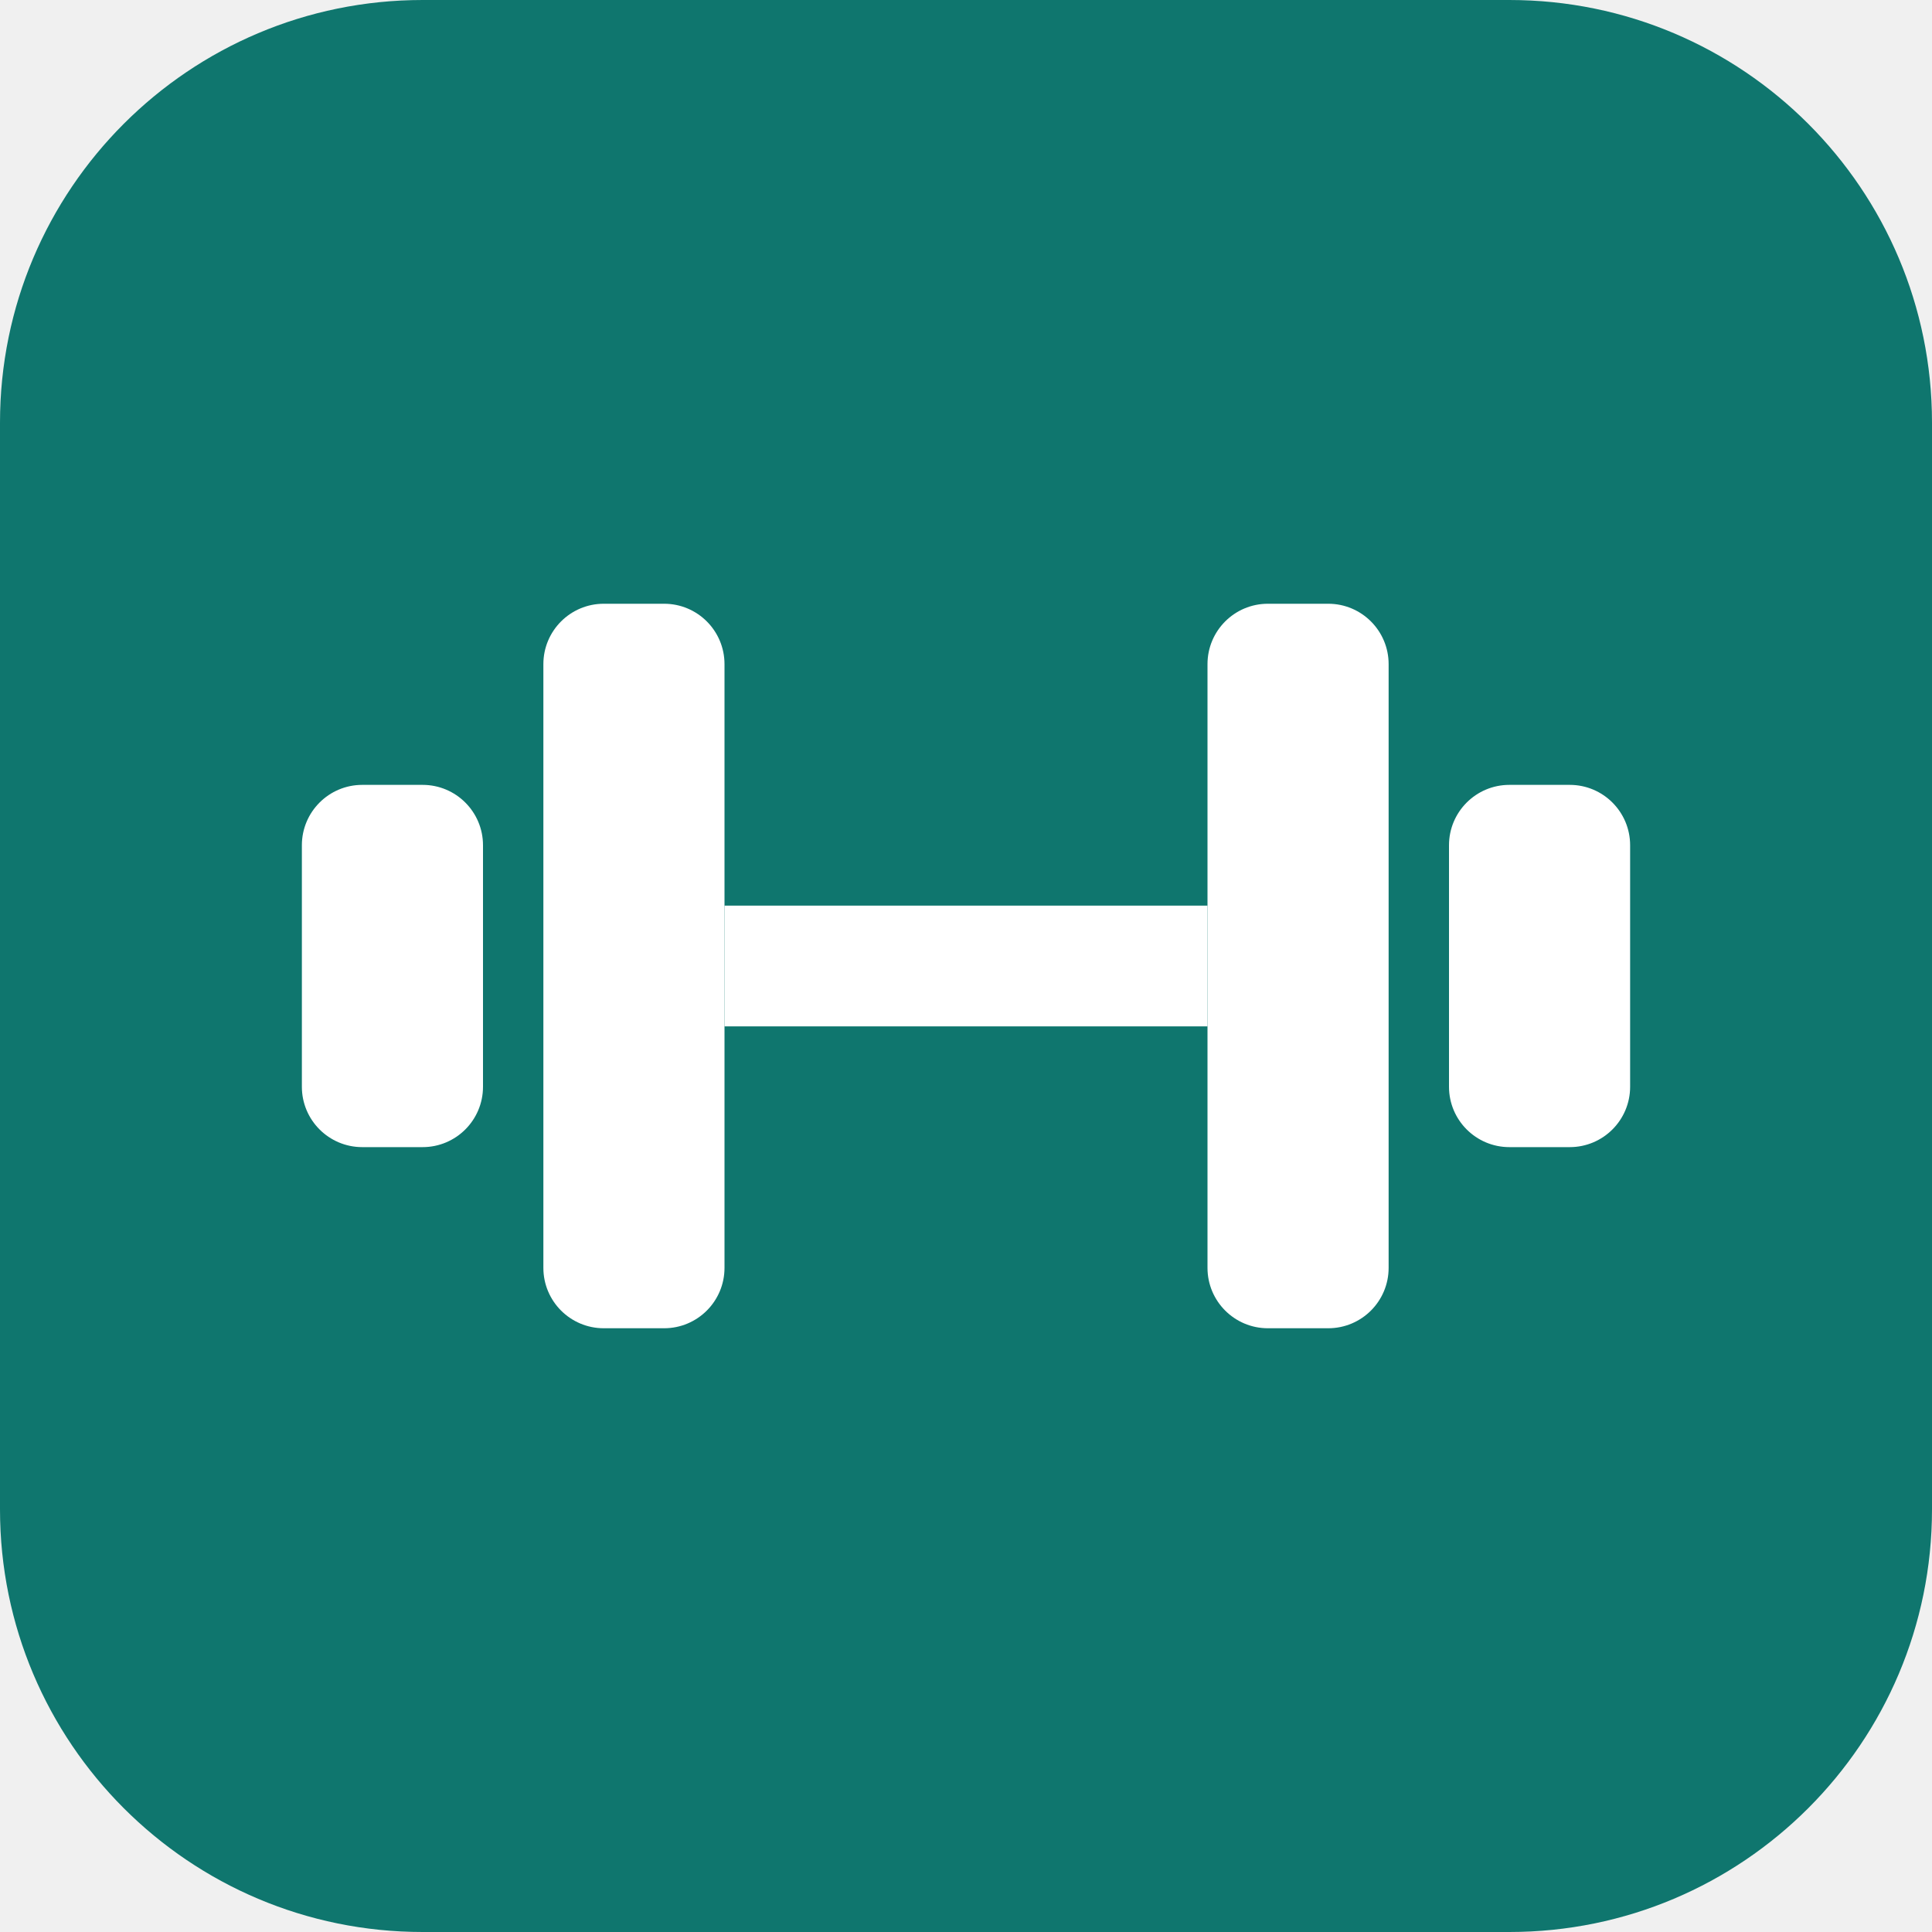
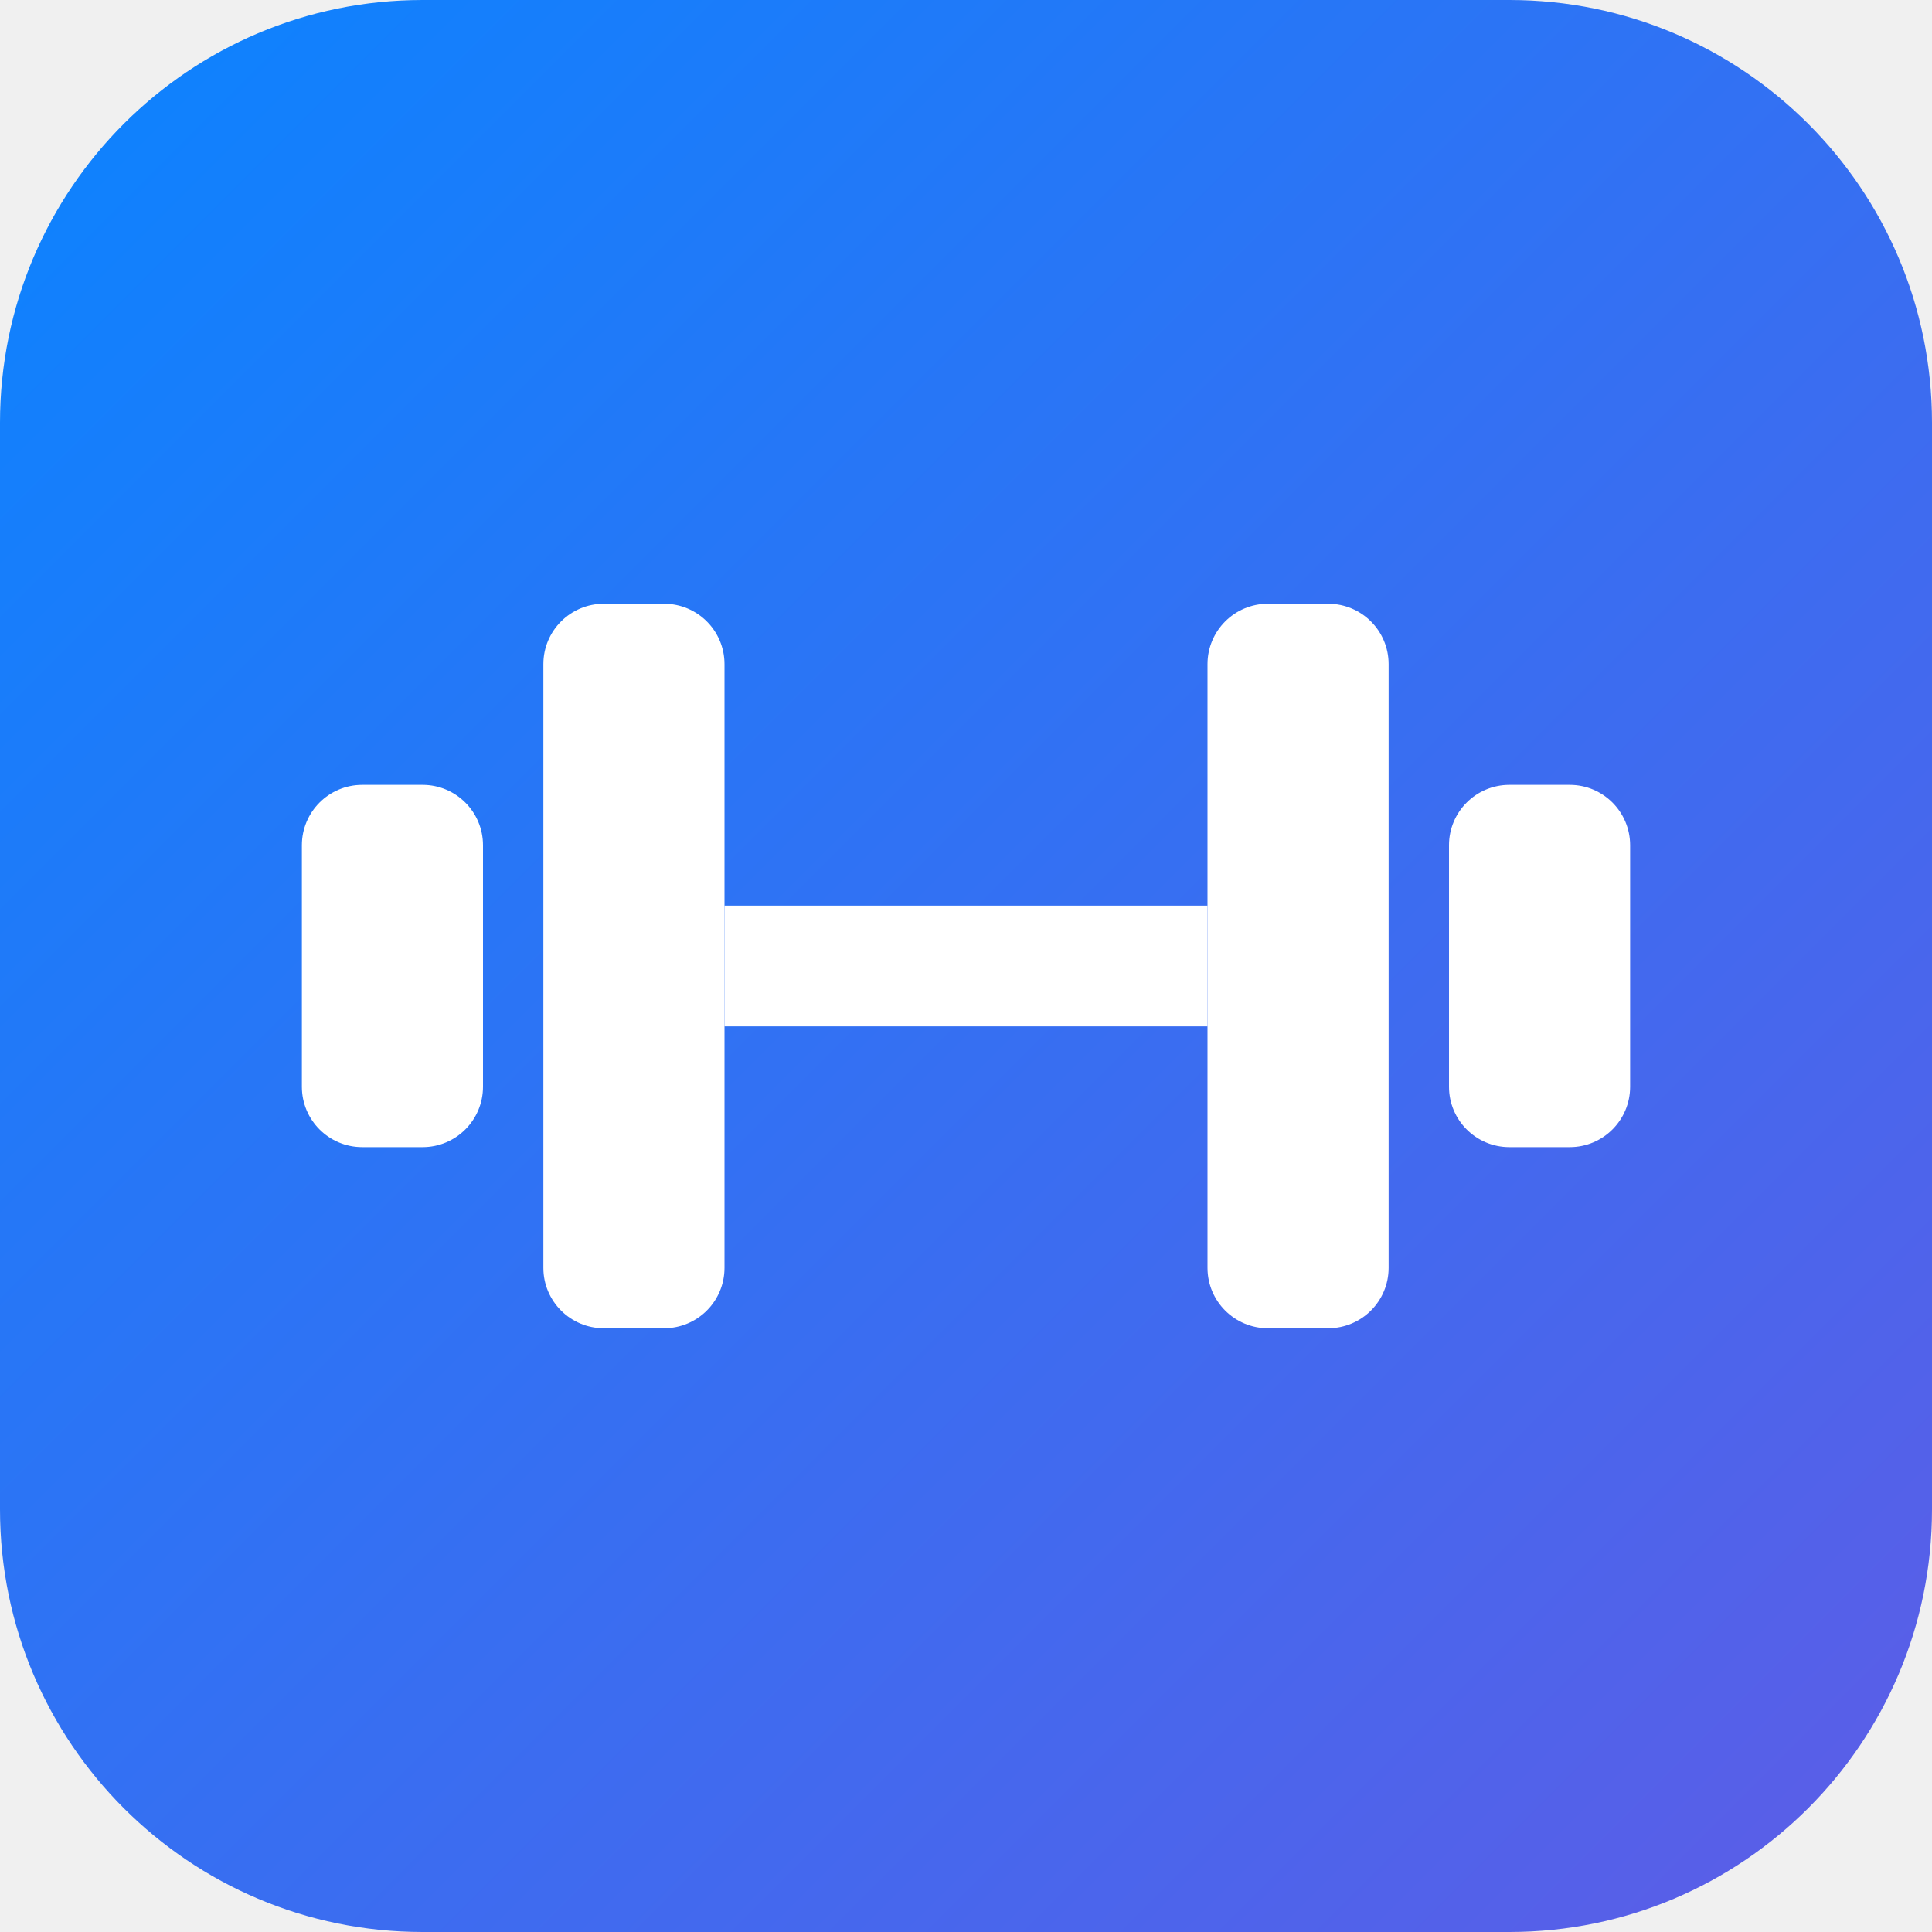
<svg xmlns="http://www.w3.org/2000/svg" viewBox="0 0 64 64">
-   <rect width="64" height="64" rx="14" fill="#0f766e" />
+   <defs>
+     <linearGradient id="g" x1="0" y1="0" x2="1" y2="1">
+       <stop offset="0" stop-color="#0a84ff" />
+       <stop offset="1" stop-color="#5e5ce6" />
+     </linearGradient>
+   </defs>
+   <rect width="64" height="64" rx="14" fill="url(#g)" />
  <rect x="10" y="26" width="6" height="12" rx="2" fill="#fff" />
  <rect x="18" y="20" width="6" height="24" rx="2" fill="#fff" />
  <rect x="24" y="30" width="16" height="4" fill="#fff" />
  <rect x="40" y="20" width="6" height="24" rx="2" fill="#fff" />
  <rect x="48" y="26" width="6" height="12" rx="2" fill="#fff" />
</svg>
